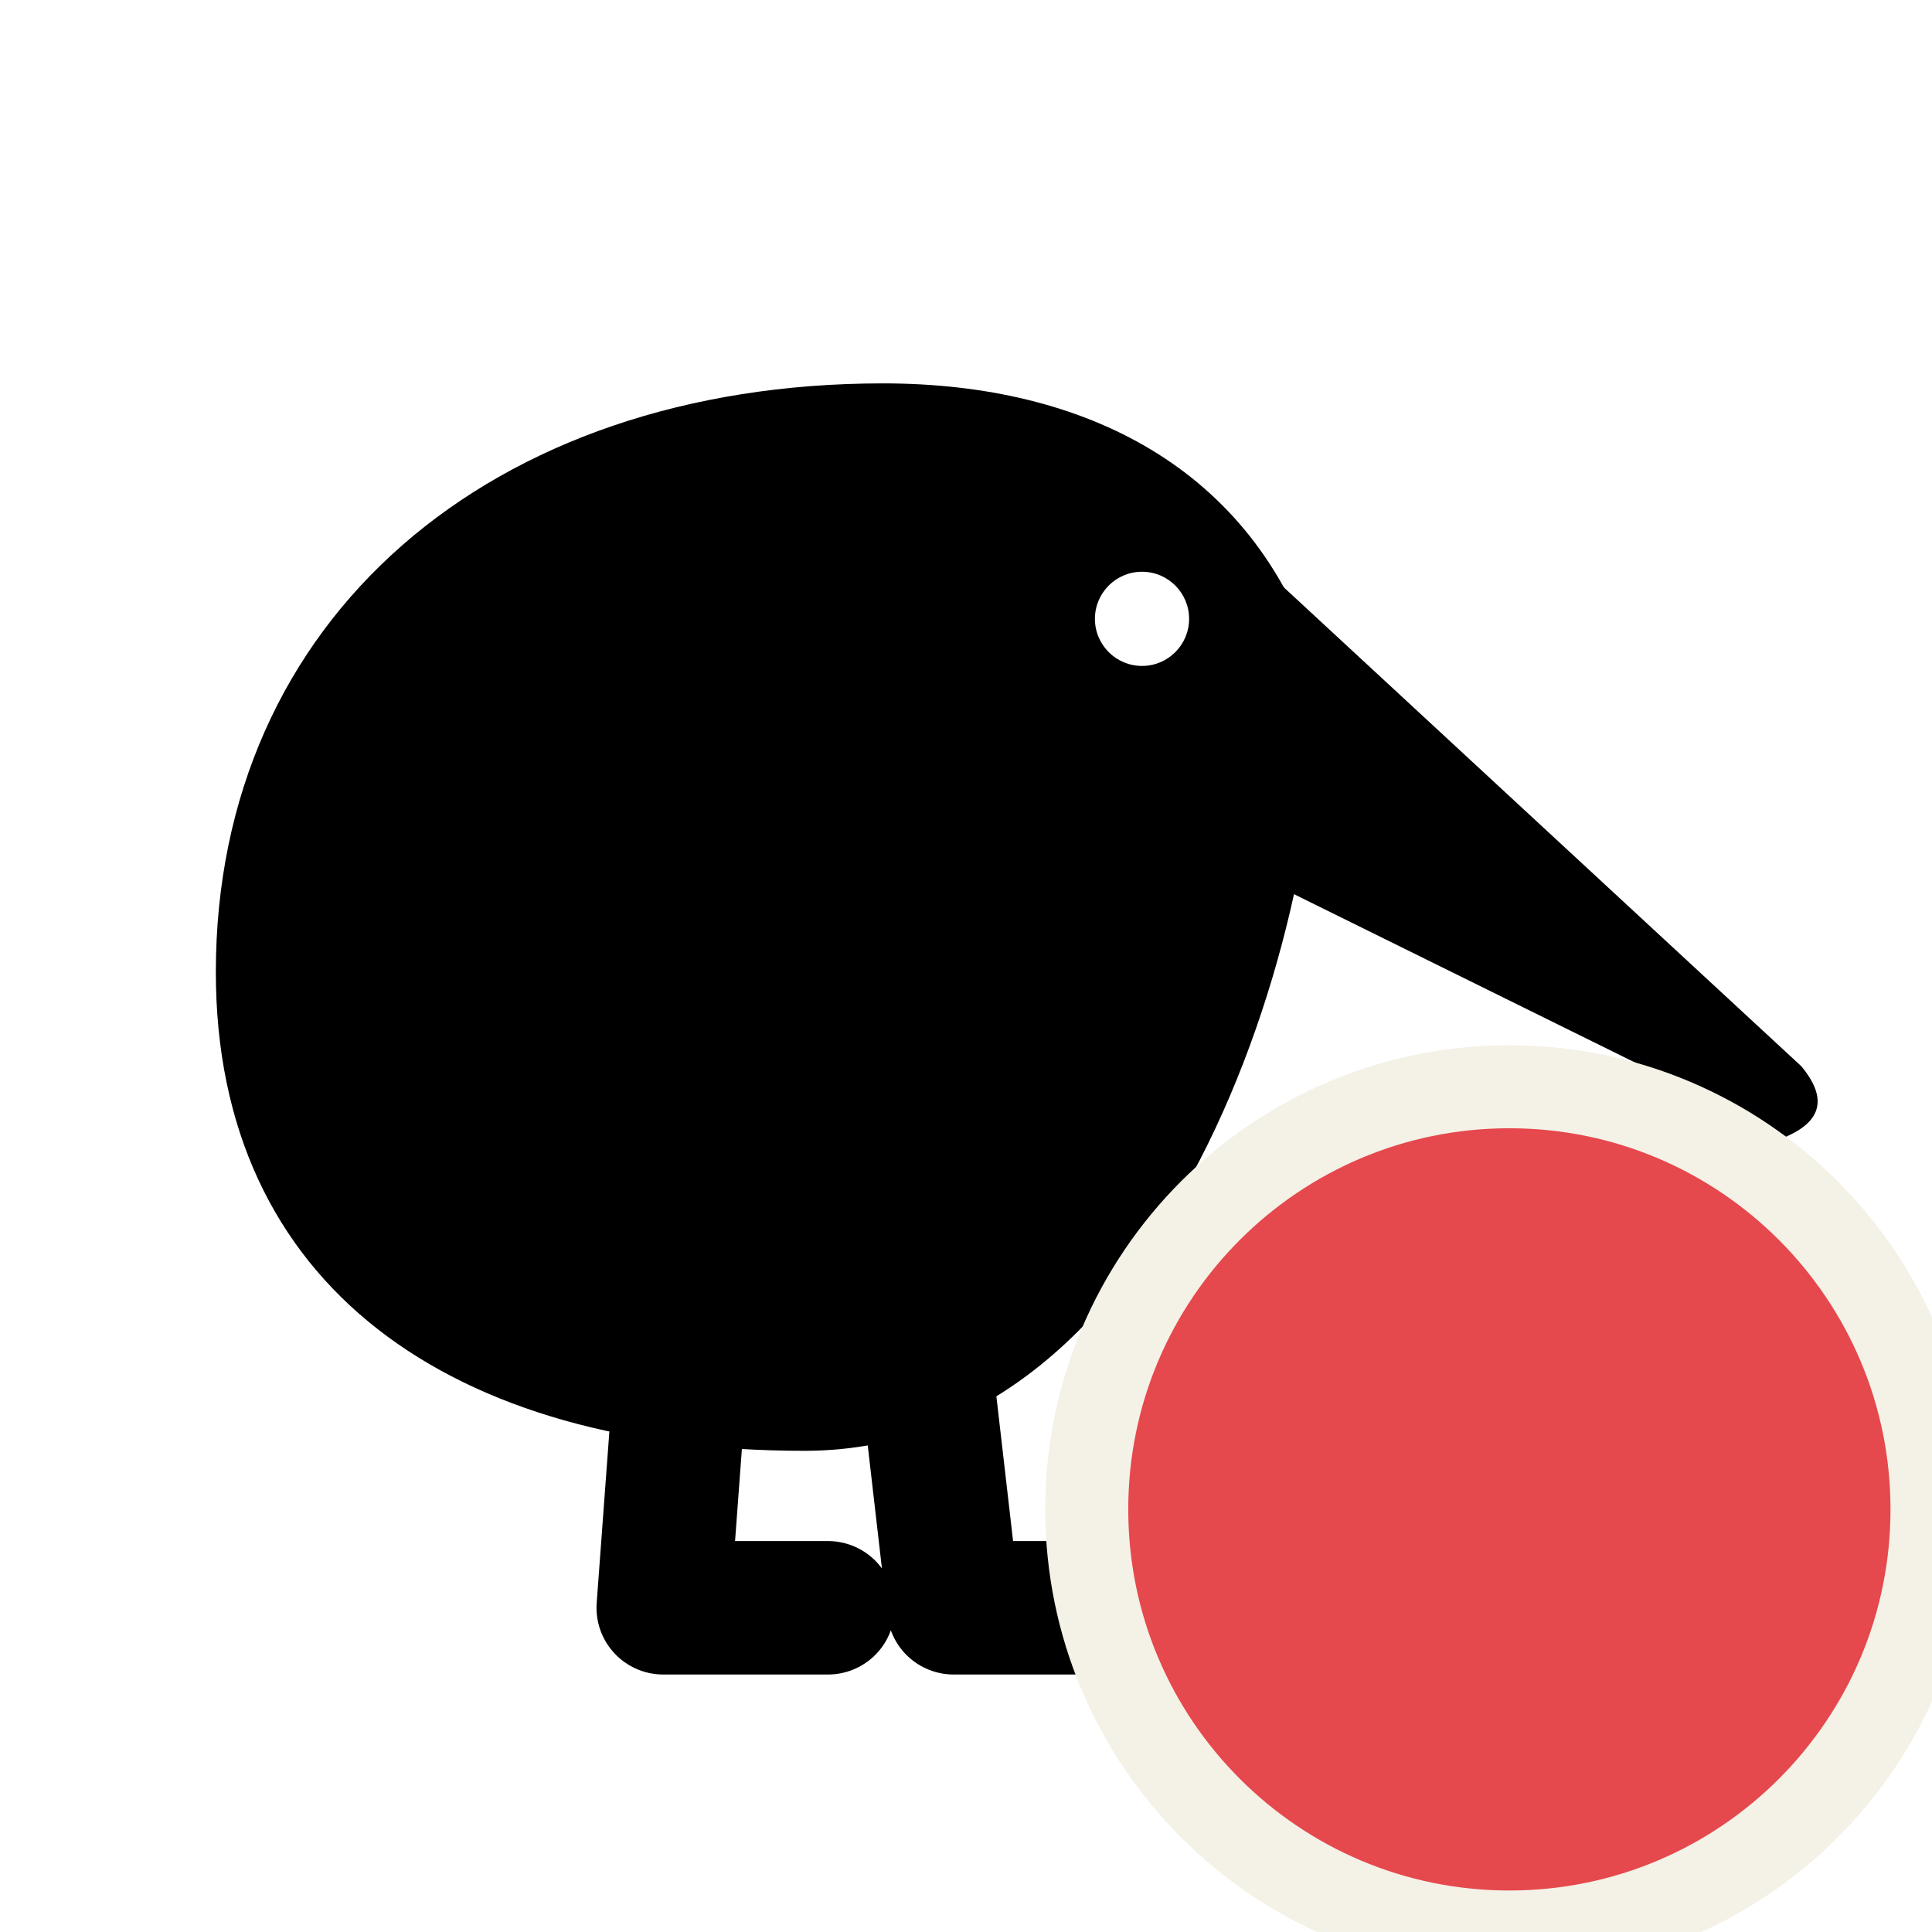
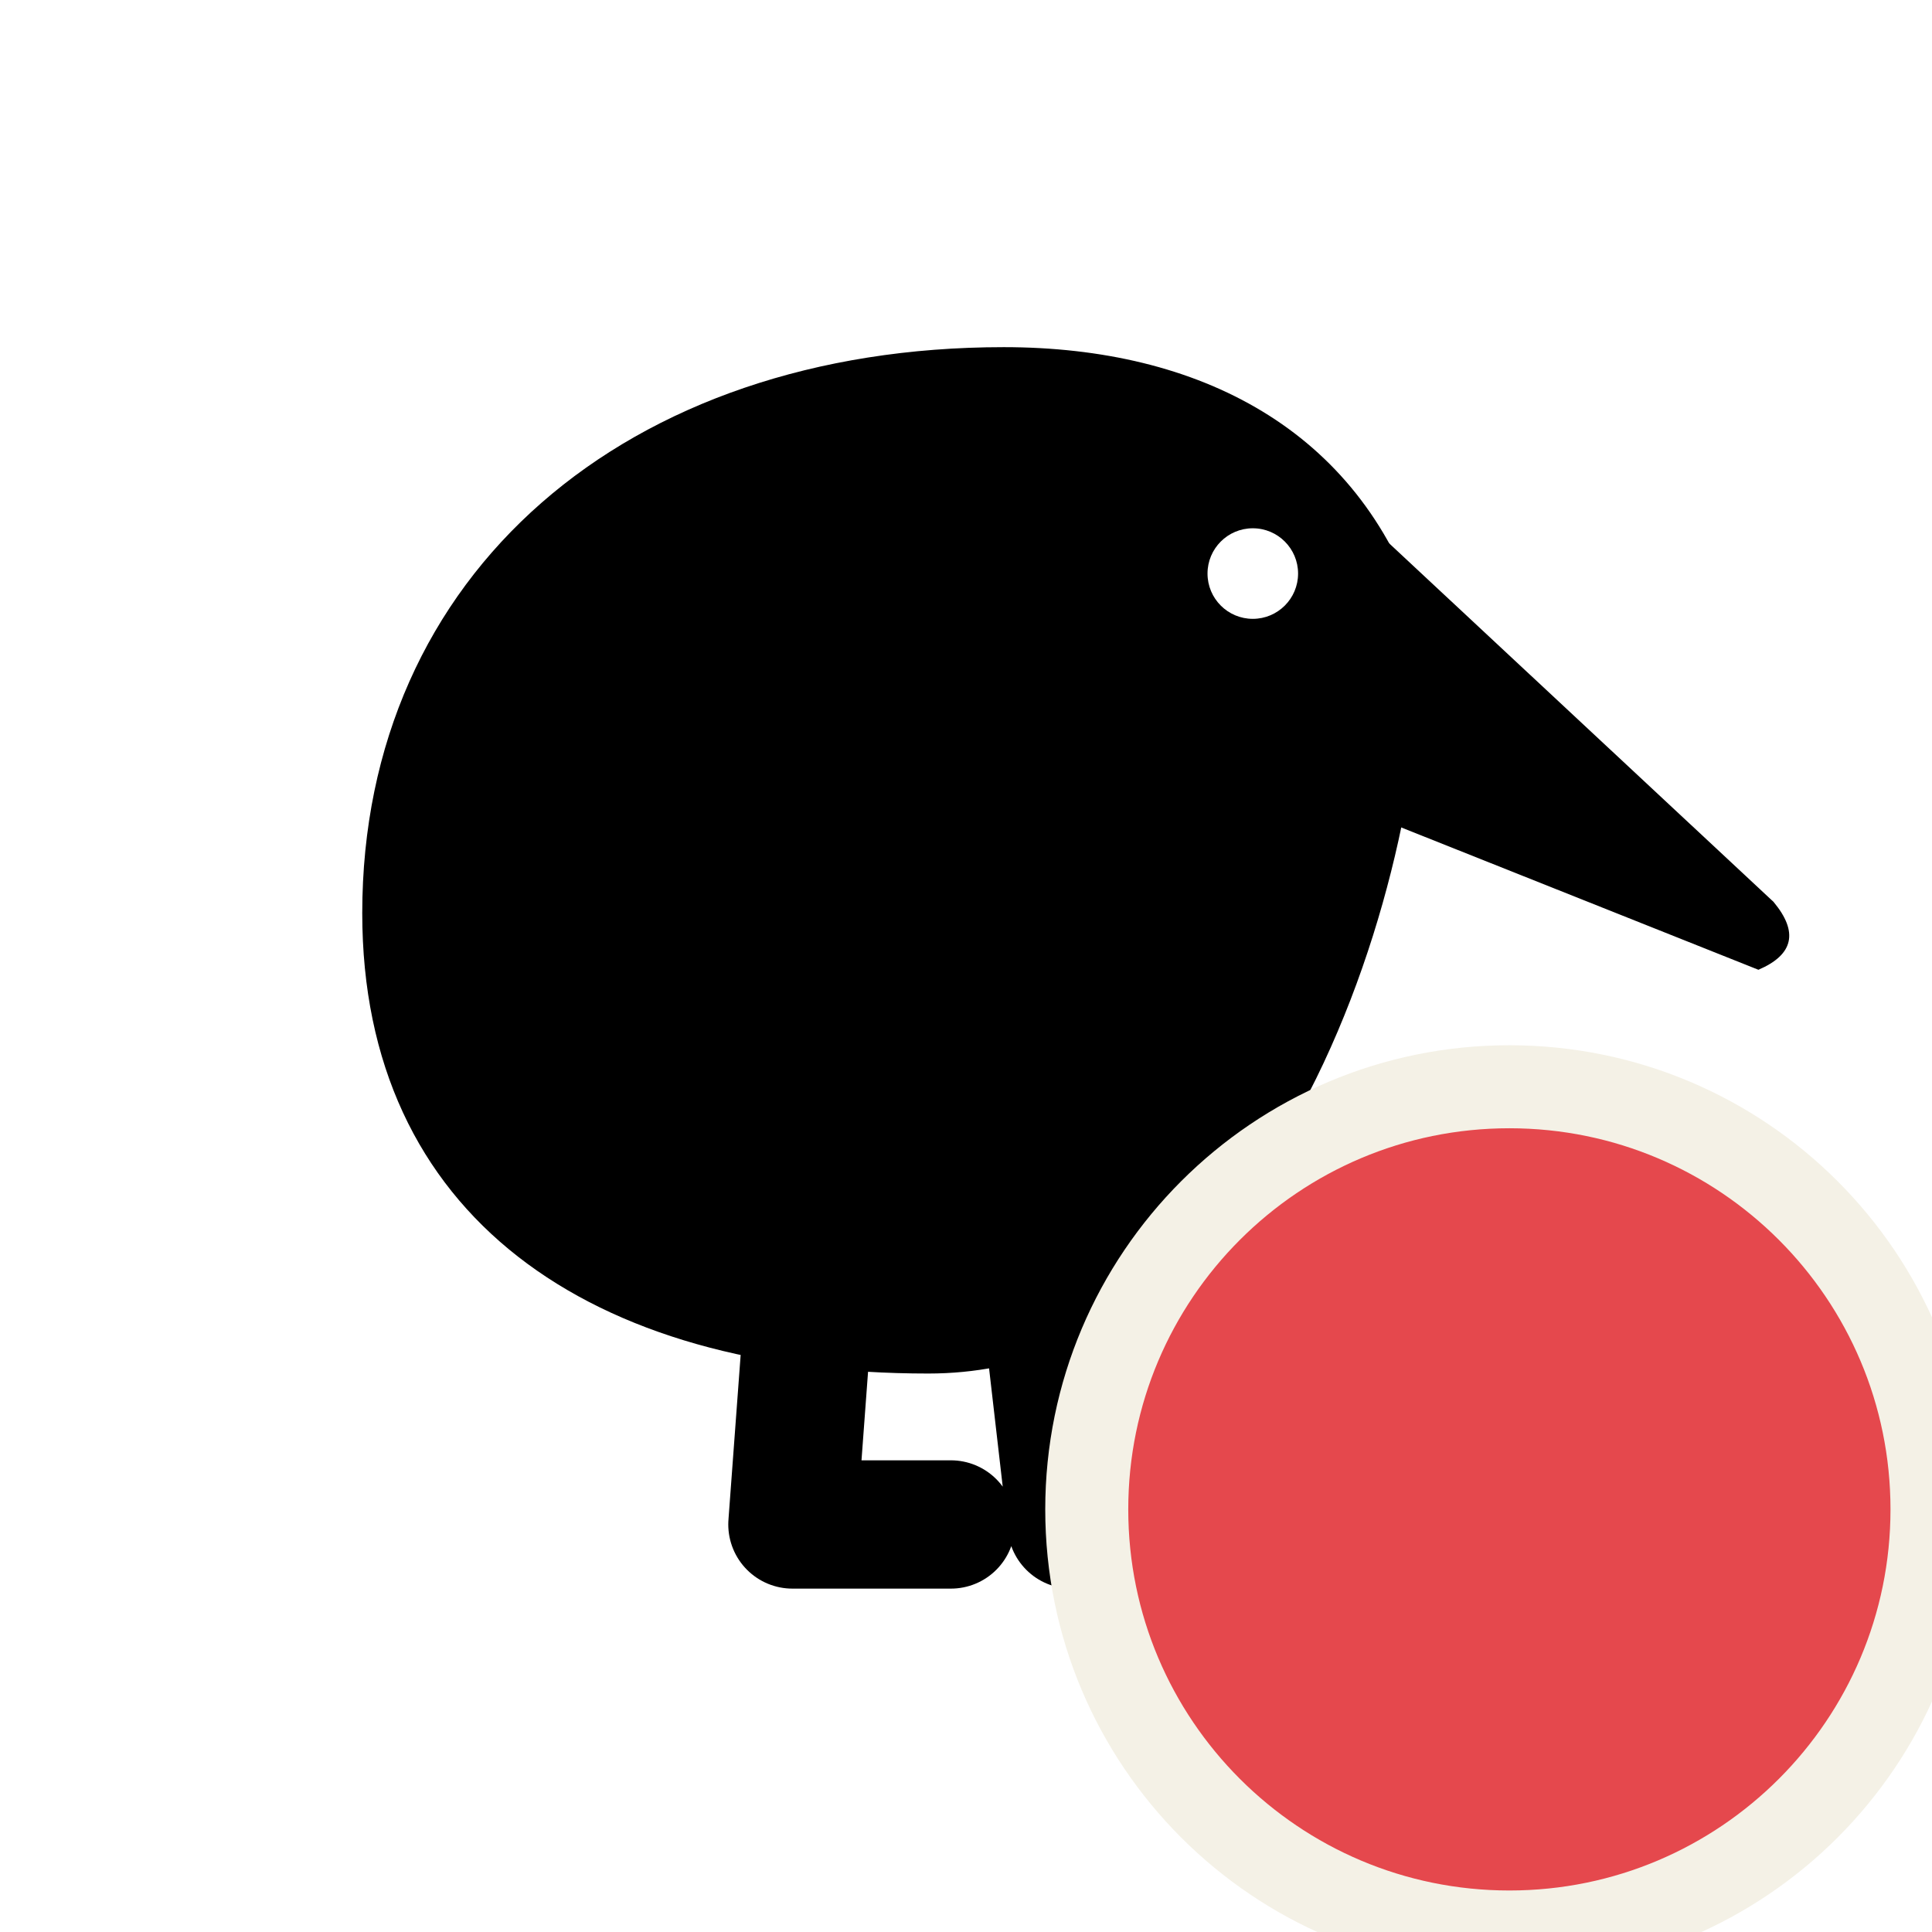
<svg xmlns="http://www.w3.org/2000/svg" width="512" height="512" viewBox="0 0 512 512" fill="currentColor">
-   <g transform="translate(-26 -44) scale(1.04)" transform-origin="256 256">
+   <g transform="translate(16 -48)">
    <path d="M198 398 194 452h42 M262 400l6 52h42" fill="none" stroke="currentColor" stroke-width="34" stroke-linecap="round" stroke-linejoin="round" />
-     <path d="M350 190 484 314 Q494 326 480 332 L322 254 Z" />
+     <path d="M350 190 454 287 Q464 299 450 305 L322 254 Z" />
    <path fill-rule="evenodd" d="M80 290 C80 200 150 140 250 140 C302 140 344 162 360 210 C366 260 330 412 230 412 C140 412 80 370 80 290 Z M316 188a12 12 0 1 0 0.01 0Z" />
  </g>
  <circle cx="400" cy="400" r="112" fill="#e5484d" stroke="#f4f1e6" stroke-width="22" />
</svg>
